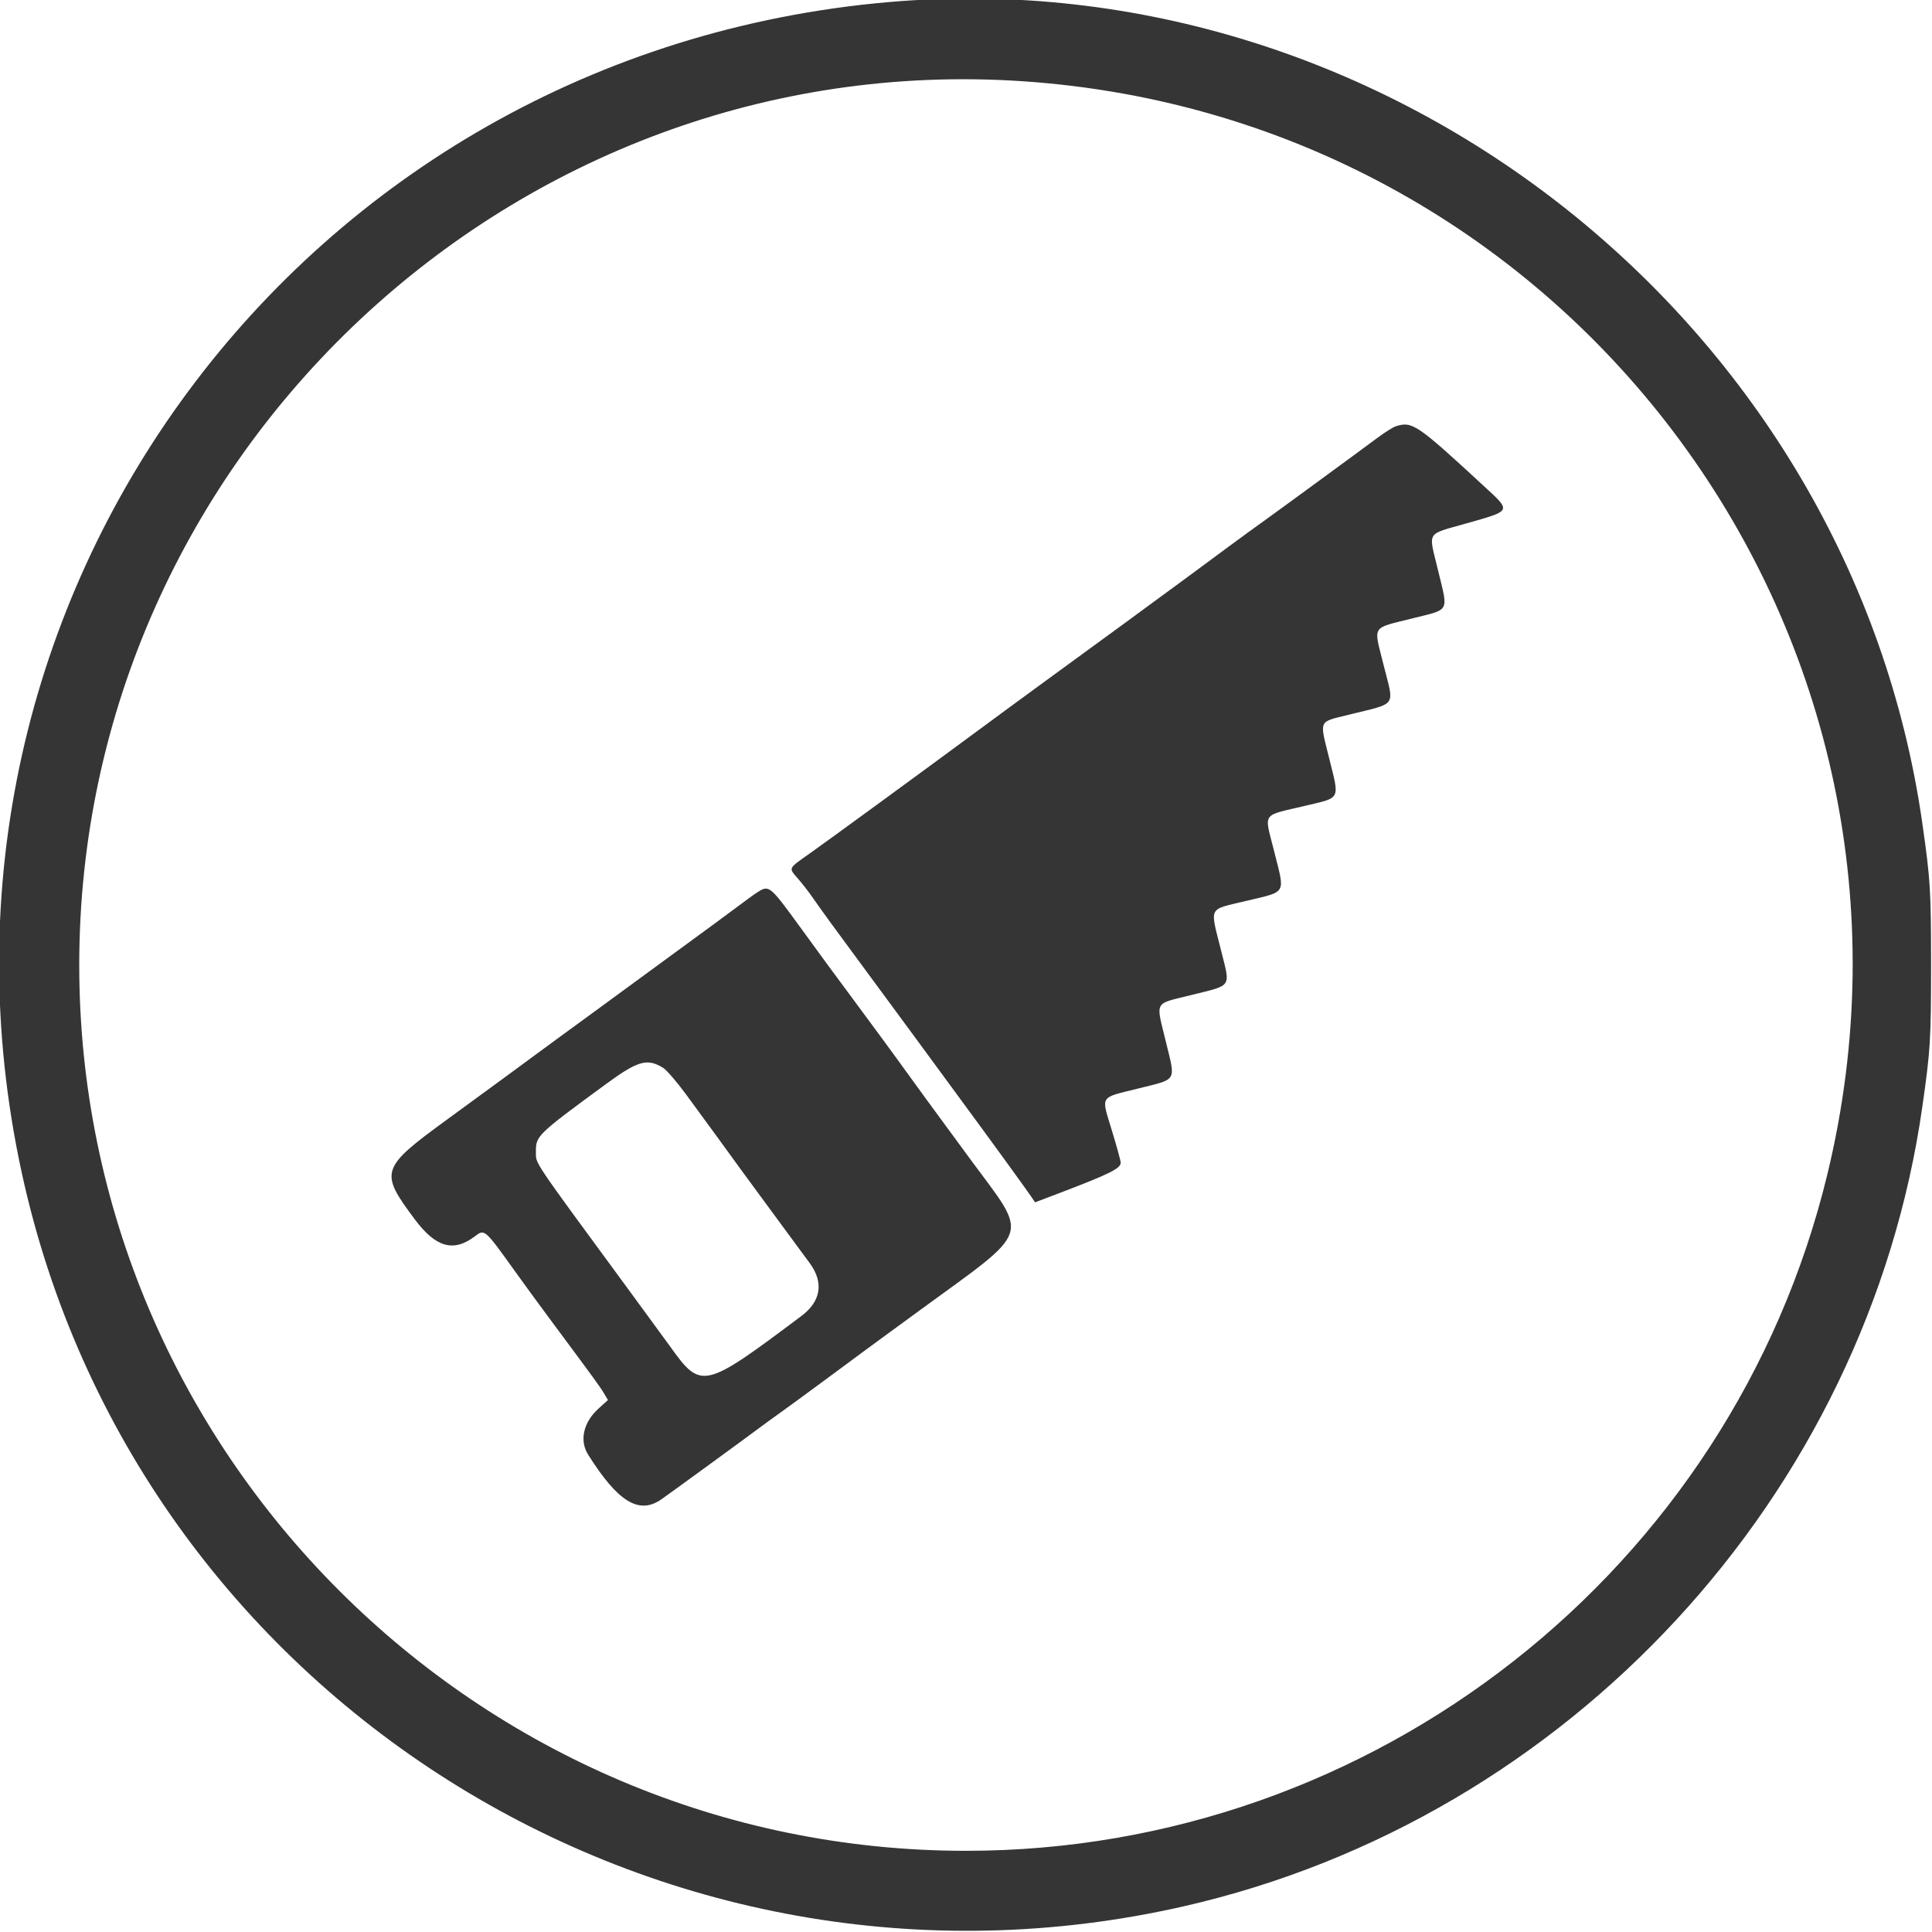
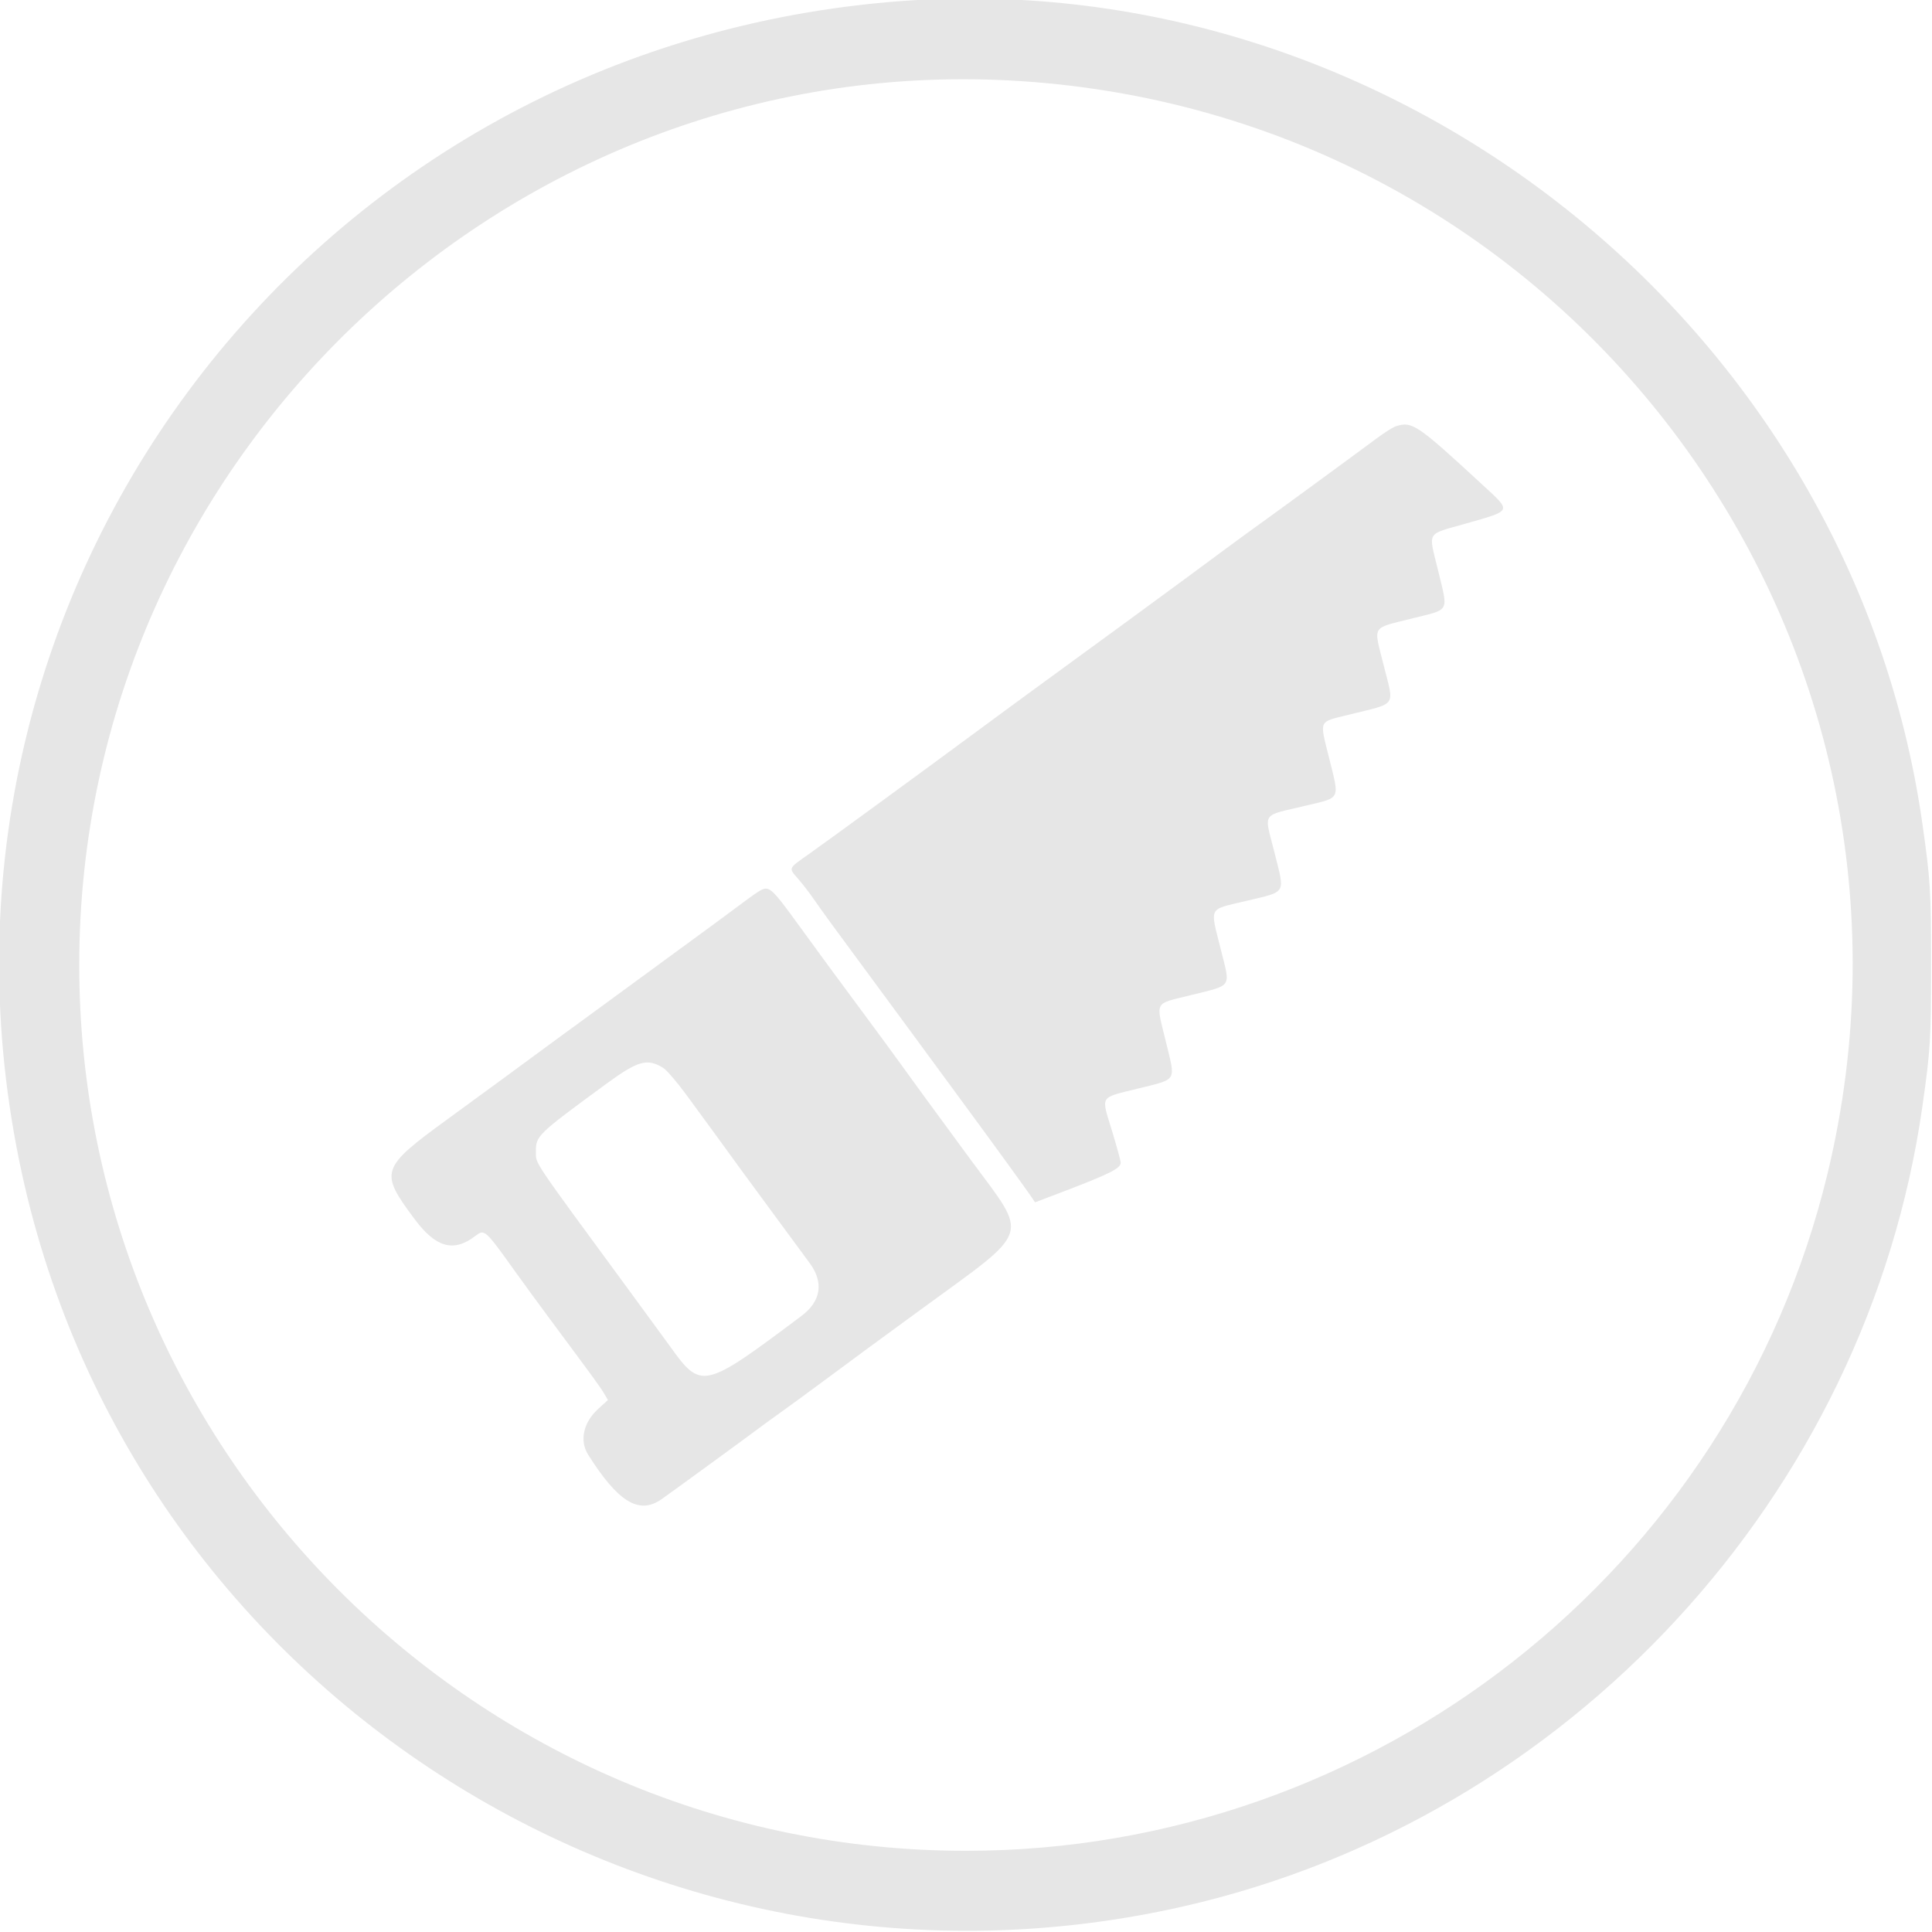
<svg xmlns="http://www.w3.org/2000/svg" height="400" id="svg" style="display: block;" version="1.1" width="400">
  <g id="svgg">
    <path d="" fill="#000000" fill-rule="evenodd" id="path0" stroke="none" />
    <path d="" fill="#2b2b2b" fill-rule="evenodd" id="path1" stroke="none" />
-     <path d="M183.984 0.431 C 62.305 11.041,-21.365 124.099,4.528 242.920 C 28.104 351.104,136.466 419.455,245.117 394.674 C 324.809 376.498,386.519 309.667,398.005 229.102 C 399.677 217.374,399.805 215.289,399.805 199.805 C 399.805 184.320,399.677 182.236,398.005 170.508 C 383.293 67.309,287.750 -8.617,183.984 0.431 M211.523 16.806 C 325.729 24.372,405.210 132.229,378.328 243.164 C 358.476 325.089,284.481 383.191,200.000 383.191 C 98.875 383.191,16.406 300.816,16.406 199.805 C 16.406 94.321,106.474 9.848,211.523 16.806 M288.989 88.257 C 288.412 88.441,286.654 89.550,285.083 90.722 C 281.210 93.612,263.113 106.858,260.984 108.362 C 259.030 109.741,251.487 115.282,246.289 119.155 C 243.296 121.386,224.389 135.222,216.472 140.976 C 213.529 143.115,205.640 148.909,200.195 152.931 C 190.199 160.316,171.283 174.129,167.688 176.671 C 163.064 179.939,163.219 179.603,165.251 181.962 C 166.120 182.970,167.394 184.604,168.083 185.593 C 170.325 188.809,173.119 192.651,178.134 199.414 C 180.842 203.066,185.762 209.746,189.067 214.258 C 192.373 218.770,196.502 224.395,198.244 226.758 C 204.785 235.633,212.743 246.586,213.689 248.019 L 214.292 248.931 219.158 247.082 C 229.740 243.061,232.031 241.927,232.031 240.711 C 232.031 240.358,231.218 237.391,230.224 234.118 C 227.964 226.679,227.533 227.388,235.526 225.396 C 243.871 223.316,243.414 224.067,241.398 215.740 C 239.288 207.022,238.773 207.979,246.632 206.014 C 255.273 203.853,254.766 204.636,252.754 196.565 C 250.504 187.534,250.035 188.437,257.961 186.539 C 266.497 184.494,266.046 185.252,263.887 176.588 C 261.716 167.877,260.909 169.069,270.538 166.761 C 277.631 165.061,277.347 165.654,275.202 157.031 C 273.176 148.890,272.882 149.565,279.144 148.002 C 289.490 145.421,288.680 146.585,286.422 137.534 C 284.372 129.316,283.820 130.195,292.386 128.039 C 300.354 126.032,299.875 126.964,297.660 117.790 C 295.745 109.854,295.180 110.761,303.516 108.390 C 313.121 105.659,312.983 105.957,307.129 100.551 C 293.332 87.809,292.395 87.174,288.989 88.257 M157.202 184.486 C 156.759 184.747,155.792 185.412,155.054 185.964 C 151.110 188.911,145.420 193.096,138.086 198.445 C 133.574 201.736,128.213 205.662,126.172 207.171 C 124.131 208.679,121.758 210.416,120.898 211.030 C 119.476 212.048,112.922 216.854,104.297 223.206 C 102.471 224.551,97.285 228.342,92.773 231.631 C 78.731 241.867,78.499 242.567,85.868 252.441 C 90.237 258.295,93.897 259.321,98.351 255.941 C 100.351 254.423,100.311 254.387,106.818 263.477 C 108.510 265.840,111.853 270.410,114.248 273.633 C 123.124 285.579,124.277 287.163,125.064 288.498 L 125.869 289.862 123.887 291.660 C 120.772 294.485,119.931 298.258,121.767 301.172 C 127.934 310.964,132.288 313.631,136.901 310.442 C 138.418 309.393,154.688 297.532,157.104 295.713 C 158.110 294.956,160.044 293.550,161.400 292.589 C 162.757 291.628,166.943 288.567,170.703 285.787 C 174.463 283.006,178.418 280.082,179.492 279.288 C 180.566 278.494,185.488 274.891,190.430 271.282 C 213.918 254.125,213.091 256.580,200.945 240.076 C 193.297 229.684,188.788 223.515,185.646 219.141 C 184.642 217.744,181.542 213.525,178.756 209.766 C 172.010 200.662,170.444 198.532,165.266 191.406 C 159.636 183.660,159.217 183.300,157.202 184.486 M137.316 221.101 C 138.019 221.535,140.149 224.010,142.051 226.600 C 146.556 232.739,151.134 239.012,153.424 242.188 C 154.431 243.584,157.726 248.066,160.744 252.148 C 163.763 256.230,166.894 260.482,167.702 261.597 C 170.590 265.579,169.960 269.434,165.927 272.458 C 145.607 287.696,145.198 287.790,138.668 278.672 C 137.914 277.619,134.222 272.571,130.465 267.455 C 109.942 239.508,110.985 241.053,110.955 238.559 C 110.915 235.160,111.111 234.968,125.391 224.495 C 132.080 219.589,133.990 219.045,137.316 221.101 " fill="#353535" fill-rule="evenodd" id="path2" stroke="none" />
+     <path d="M183.984 0.431 C 62.305 11.041,-21.365 124.099,4.528 242.920 C 28.104 351.104,136.466 419.455,245.117 394.674 C 324.809 376.498,386.519 309.667,398.005 229.102 C 399.677 217.374,399.805 215.289,399.805 199.805 C 399.805 184.320,399.677 182.236,398.005 170.508 C 383.293 67.309,287.750 -8.617,183.984 0.431 M211.523 16.806 C 325.729 24.372,405.210 132.229,378.328 243.164 C 358.476 325.089,284.481 383.191,200.000 383.191 C 98.875 383.191,16.406 300.816,16.406 199.805 C 16.406 94.321,106.474 9.848,211.523 16.806 M288.989 88.257 C 288.412 88.441,286.654 89.550,285.083 90.722 C 281.210 93.612,263.113 106.858,260.984 108.362 C 259.030 109.741,251.487 115.282,246.289 119.155 C 243.296 121.386,224.389 135.222,216.472 140.976 C 213.529 143.115,205.640 148.909,200.195 152.931 C 190.199 160.316,171.283 174.129,167.688 176.671 C 163.064 179.939,163.219 179.603,165.251 181.962 C 166.120 182.970,167.394 184.604,168.083 185.593 C 170.325 188.809,173.119 192.651,178.134 199.414 C 180.842 203.066,185.762 209.746,189.067 214.258 C 192.373 218.770,196.502 224.395,198.244 226.758 C 204.785 235.633,212.743 246.586,213.689 248.019 L 214.292 248.931 219.158 247.082 C 229.740 243.061,232.031 241.927,232.031 240.711 C 232.031 240.358,231.218 237.391,230.224 234.118 C 227.964 226.679,227.533 227.388,235.526 225.396 C 243.871 223.316,243.414 224.067,241.398 215.740 C 239.288 207.022,238.773 207.979,246.632 206.014 C 255.273 203.853,254.766 204.636,252.754 196.565 C 250.504 187.534,250.035 188.437,257.961 186.539 C 266.497 184.494,266.046 185.252,263.887 176.588 C 261.716 167.877,260.909 169.069,270.538 166.761 C 277.631 165.061,277.347 165.654,275.202 157.031 C 273.176 148.890,272.882 149.565,279.144 148.002 C 289.490 145.421,288.680 146.585,286.422 137.534 C 284.372 129.316,283.820 130.195,292.386 128.039 C 300.354 126.032,299.875 126.964,297.660 117.790 C 295.745 109.854,295.180 110.761,303.516 108.390 C 313.121 105.659,312.983 105.957,307.129 100.551 C 293.332 87.809,292.395 87.174,288.989 88.257 M157.202 184.486 C 156.759 184.747,155.792 185.412,155.054 185.964 C 151.110 188.911,145.420 193.096,138.086 198.445 C 133.574 201.736,128.213 205.662,126.172 207.171 C 124.131 208.679,121.758 210.416,120.898 211.030 C 119.476 212.048,112.922 216.854,104.297 223.206 C 102.471 224.551,97.285 228.342,92.773 231.631 C 78.731 241.867,78.499 242.567,85.868 252.441 C 90.237 258.295,93.897 259.321,98.351 255.941 C 100.351 254.423,100.311 254.387,106.818 263.477 C 108.510 265.840,111.853 270.410,114.248 273.633 C 123.124 285.579,124.277 287.163,125.064 288.498 L 125.869 289.862 123.887 291.660 C 120.772 294.485,119.931 298.258,121.767 301.172 C 127.934 310.964,132.288 313.631,136.901 310.442 C 138.418 309.393,154.688 297.532,157.104 295.713 C 158.110 294.956,160.044 293.550,161.400 292.589 C 162.757 291.628,166.943 288.567,170.703 285.787 C 174.463 283.006,178.418 280.082,179.492 279.288 C 180.566 278.494,185.488 274.891,190.430 271.282 C 213.918 254.125,213.091 256.580,200.945 240.076 C 193.297 229.684,188.788 223.515,185.646 219.141 C 184.642 217.744,181.542 213.525,178.756 209.766 C 172.010 200.662,170.444 198.532,165.266 191.406 C 159.636 183.660,159.217 183.300,157.202 184.486 M137.316 221.101 C 138.019 221.535,140.149 224.010,142.051 226.600 C 146.556 232.739,151.134 239.012,153.424 242.188 C 154.431 243.584,157.726 248.066,160.744 252.148 C 163.763 256.230,166.894 260.482,167.702 261.597 C 170.590 265.579,169.960 269.434,165.927 272.458 C 145.607 287.696,145.198 287.790,138.668 278.672 C 137.914 277.619,134.222 272.571,130.465 267.455 C 109.942 239.508,110.985 241.053,110.955 238.559 C 110.915 235.160,111.111 234.968,125.391 224.495 C 132.080 219.589,133.990 219.045,137.316 221.101 " fill="#e6e6e6" fill-rule="evenodd" id="path2" stroke="none" />
    <path d="" fill="#404040" fill-rule="evenodd" id="path3" stroke="none" />
    <path d="" fill="#555555" fill-rule="evenodd" id="path4" stroke="none" />
  </g>
</svg>
